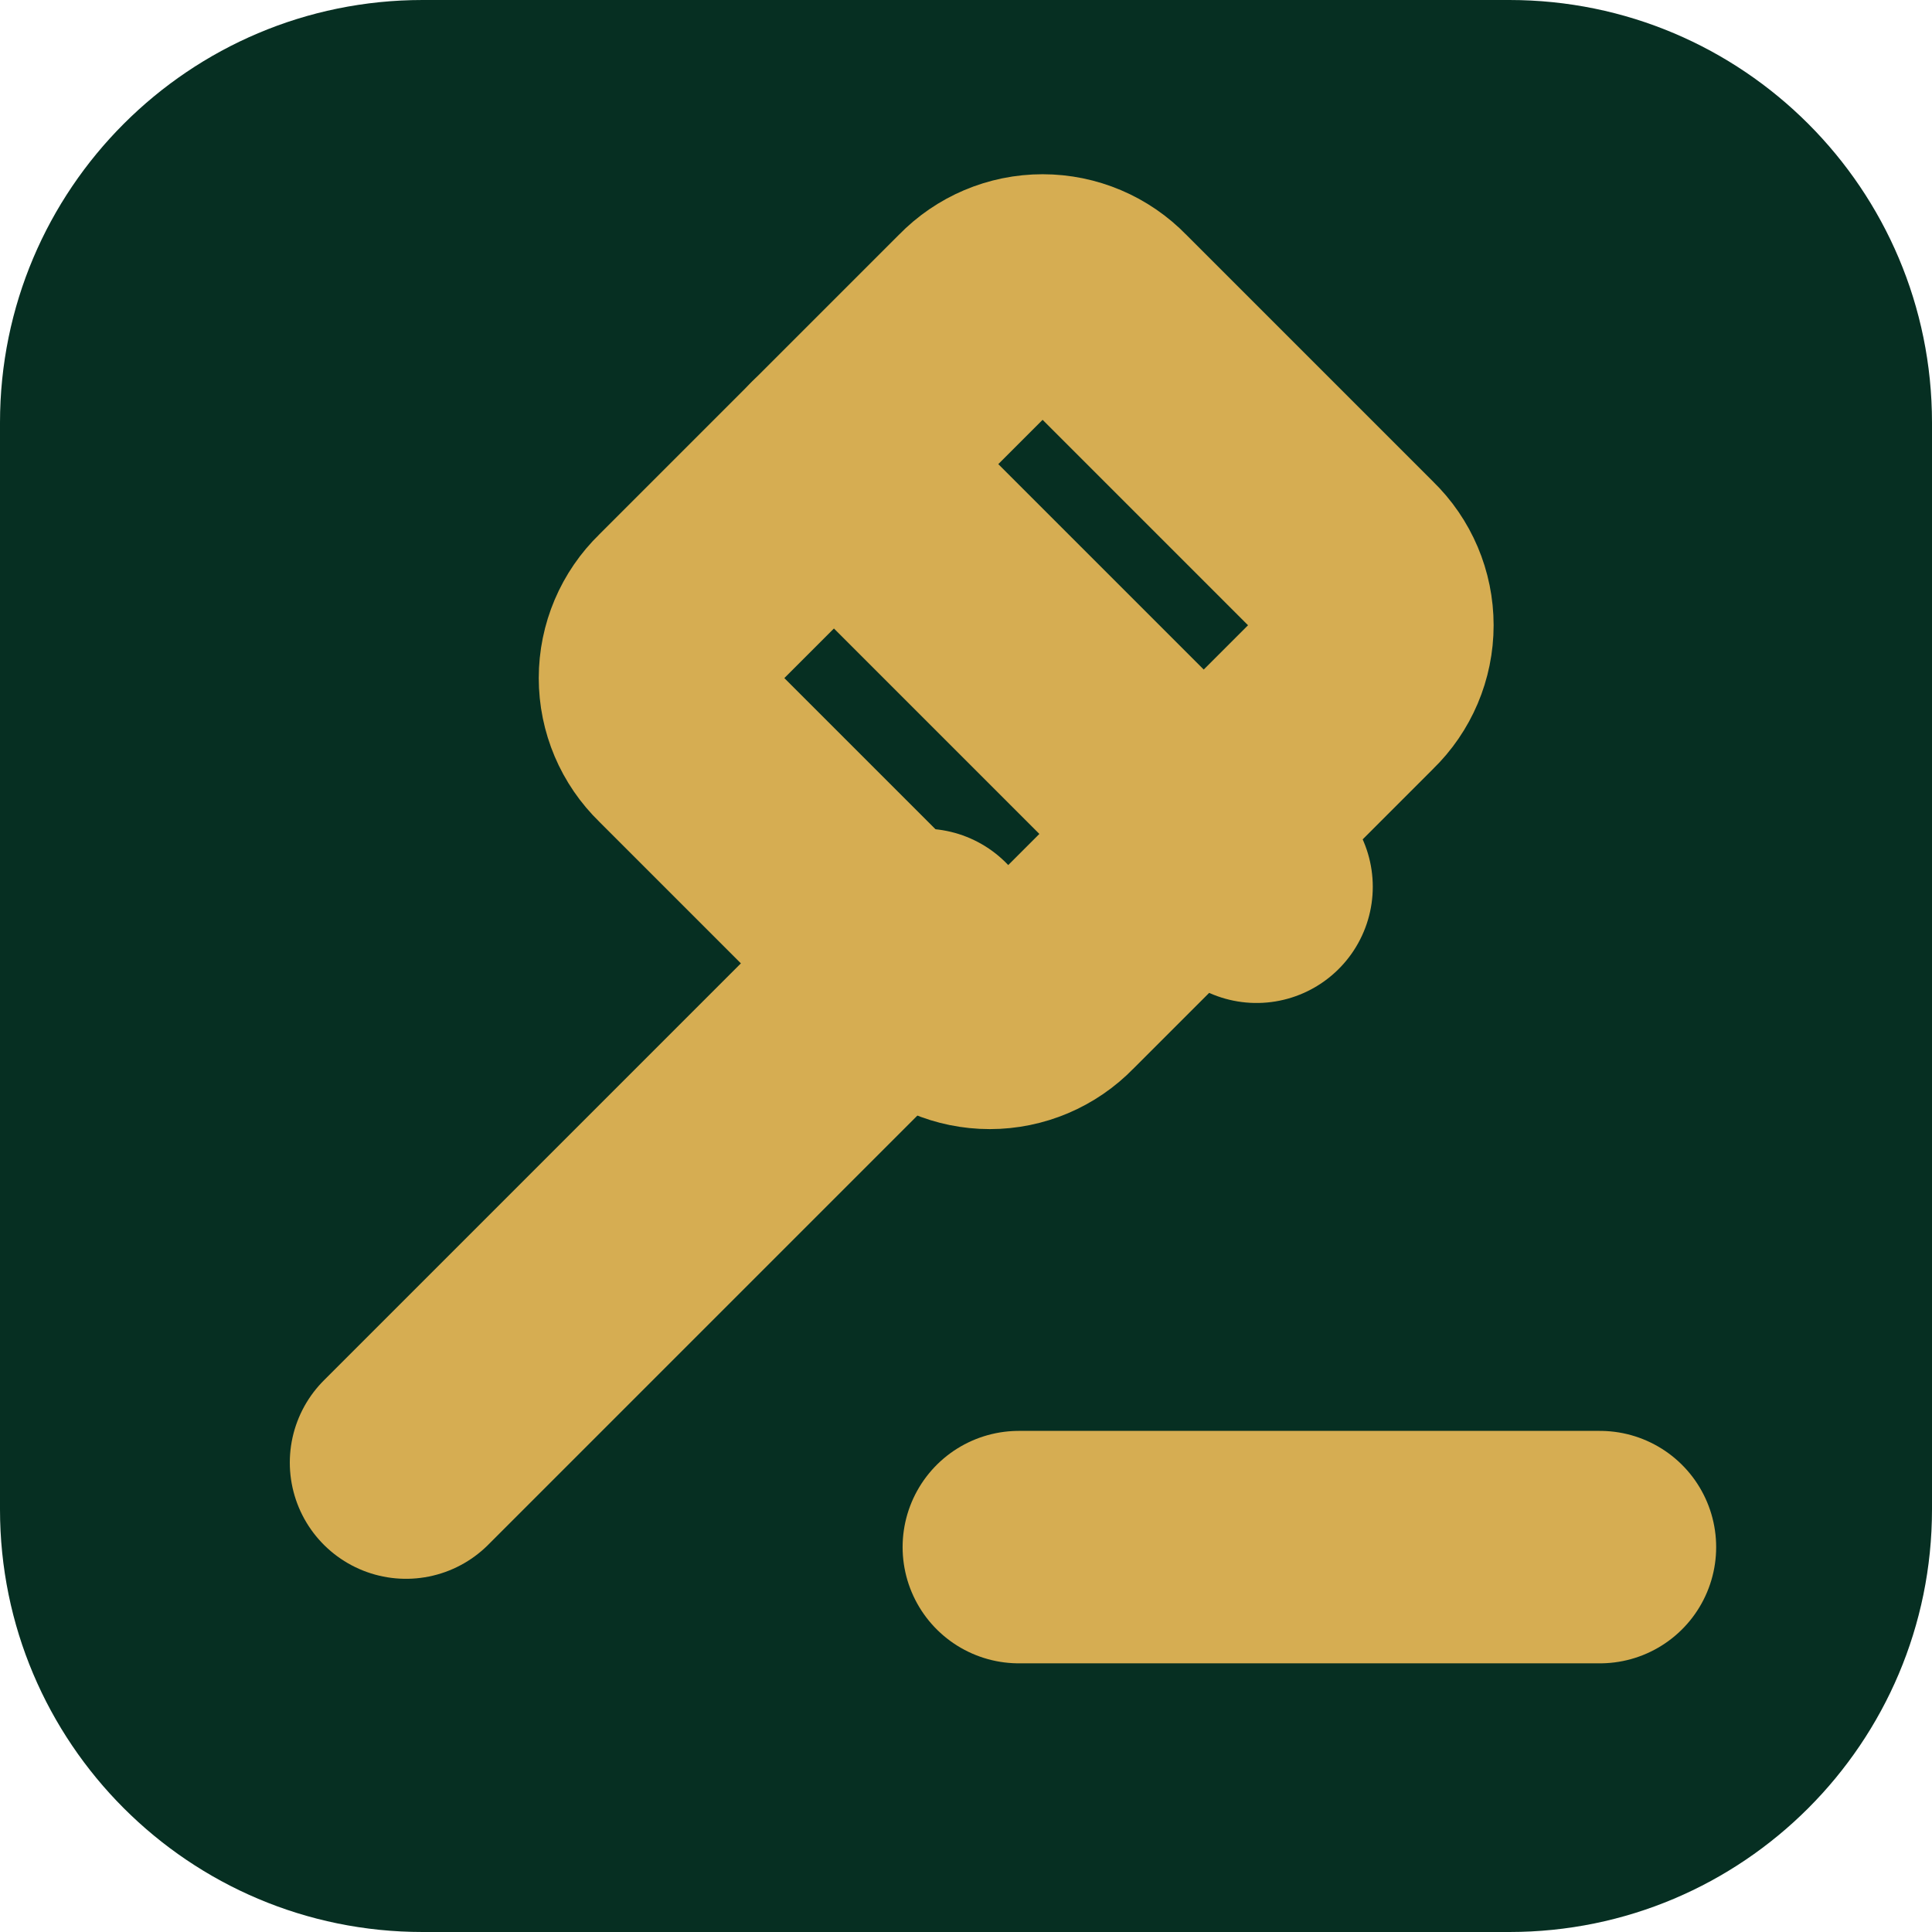
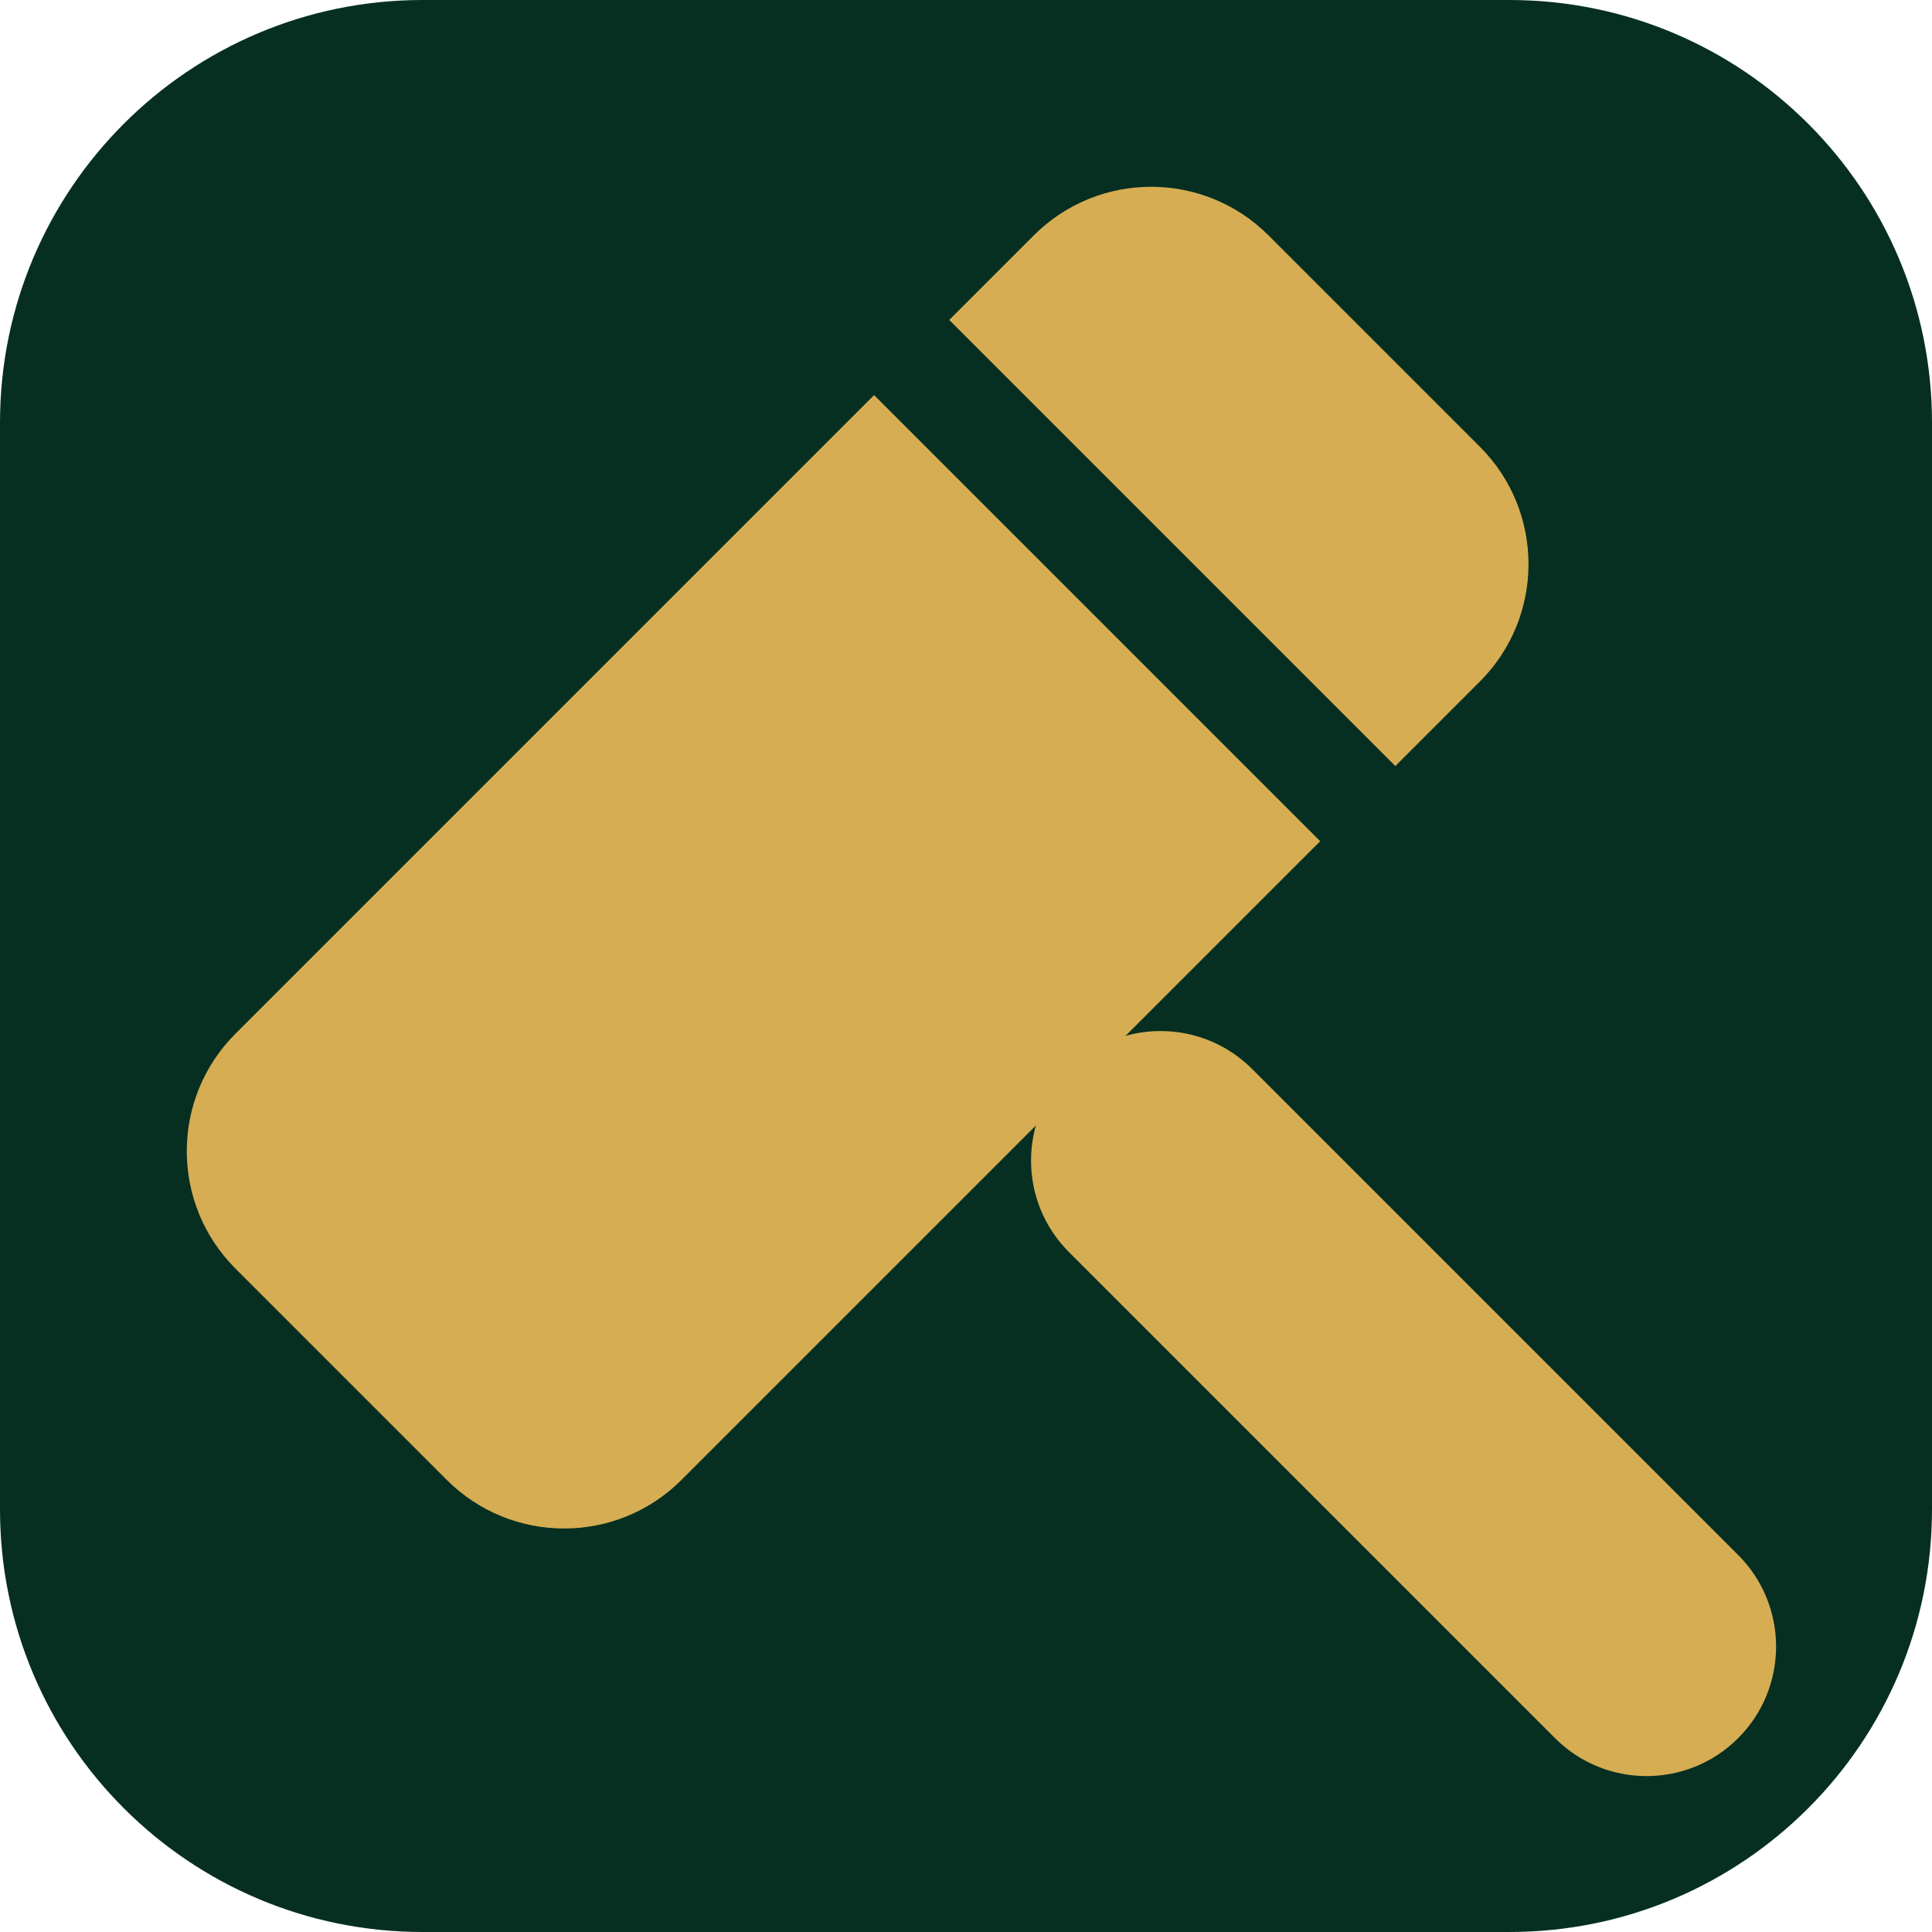
<svg xmlns="http://www.w3.org/2000/svg" viewBox="0 0 64 64">
  <rect width="64" height="64" rx="14" fill="#062f22" />
-   <g fill="none" stroke="#d6ad52" stroke-width="4.4" stroke-linecap="round" stroke-linejoin="round" transform="translate(4 4) scale(1.75)">
-     <path d="M13.5 6.5l8 8" />
-     <path d="M10.6 9.4l5.7-5.7a1.6 1.6 0 0 1 2.3 0l4.7 4.7a1.6 1.6 0 0 1 0 2.3l-5.7 5.7a1.6 1.6 0 0 1-2.3 0l-4.7-4.7a1.6 1.6 0 0 1 0-2.3z" />
-     <path d="M15.2 15.6L5.4 25.4" />
-     <path d="M17 27h11" />
+   <g fill="#d6ad52" transform="translate(39.3 39.3) rotate(-45) scale(1.1)">
+     <path d="M10.2 -23.5H-17a5 5 0 0 0-5 5v9a5 5 0 0 0 5 5H10.2z" />
+     <path d="M13.4 -23.5H17a5 5 0 0 1 5 5v9a5 5 0 0 1-5 5H13.4z" />
+     <rect x="-3.9" y="-5" width="7.8" height="28.5" rx="3.9" />
  </g>
</svg>
